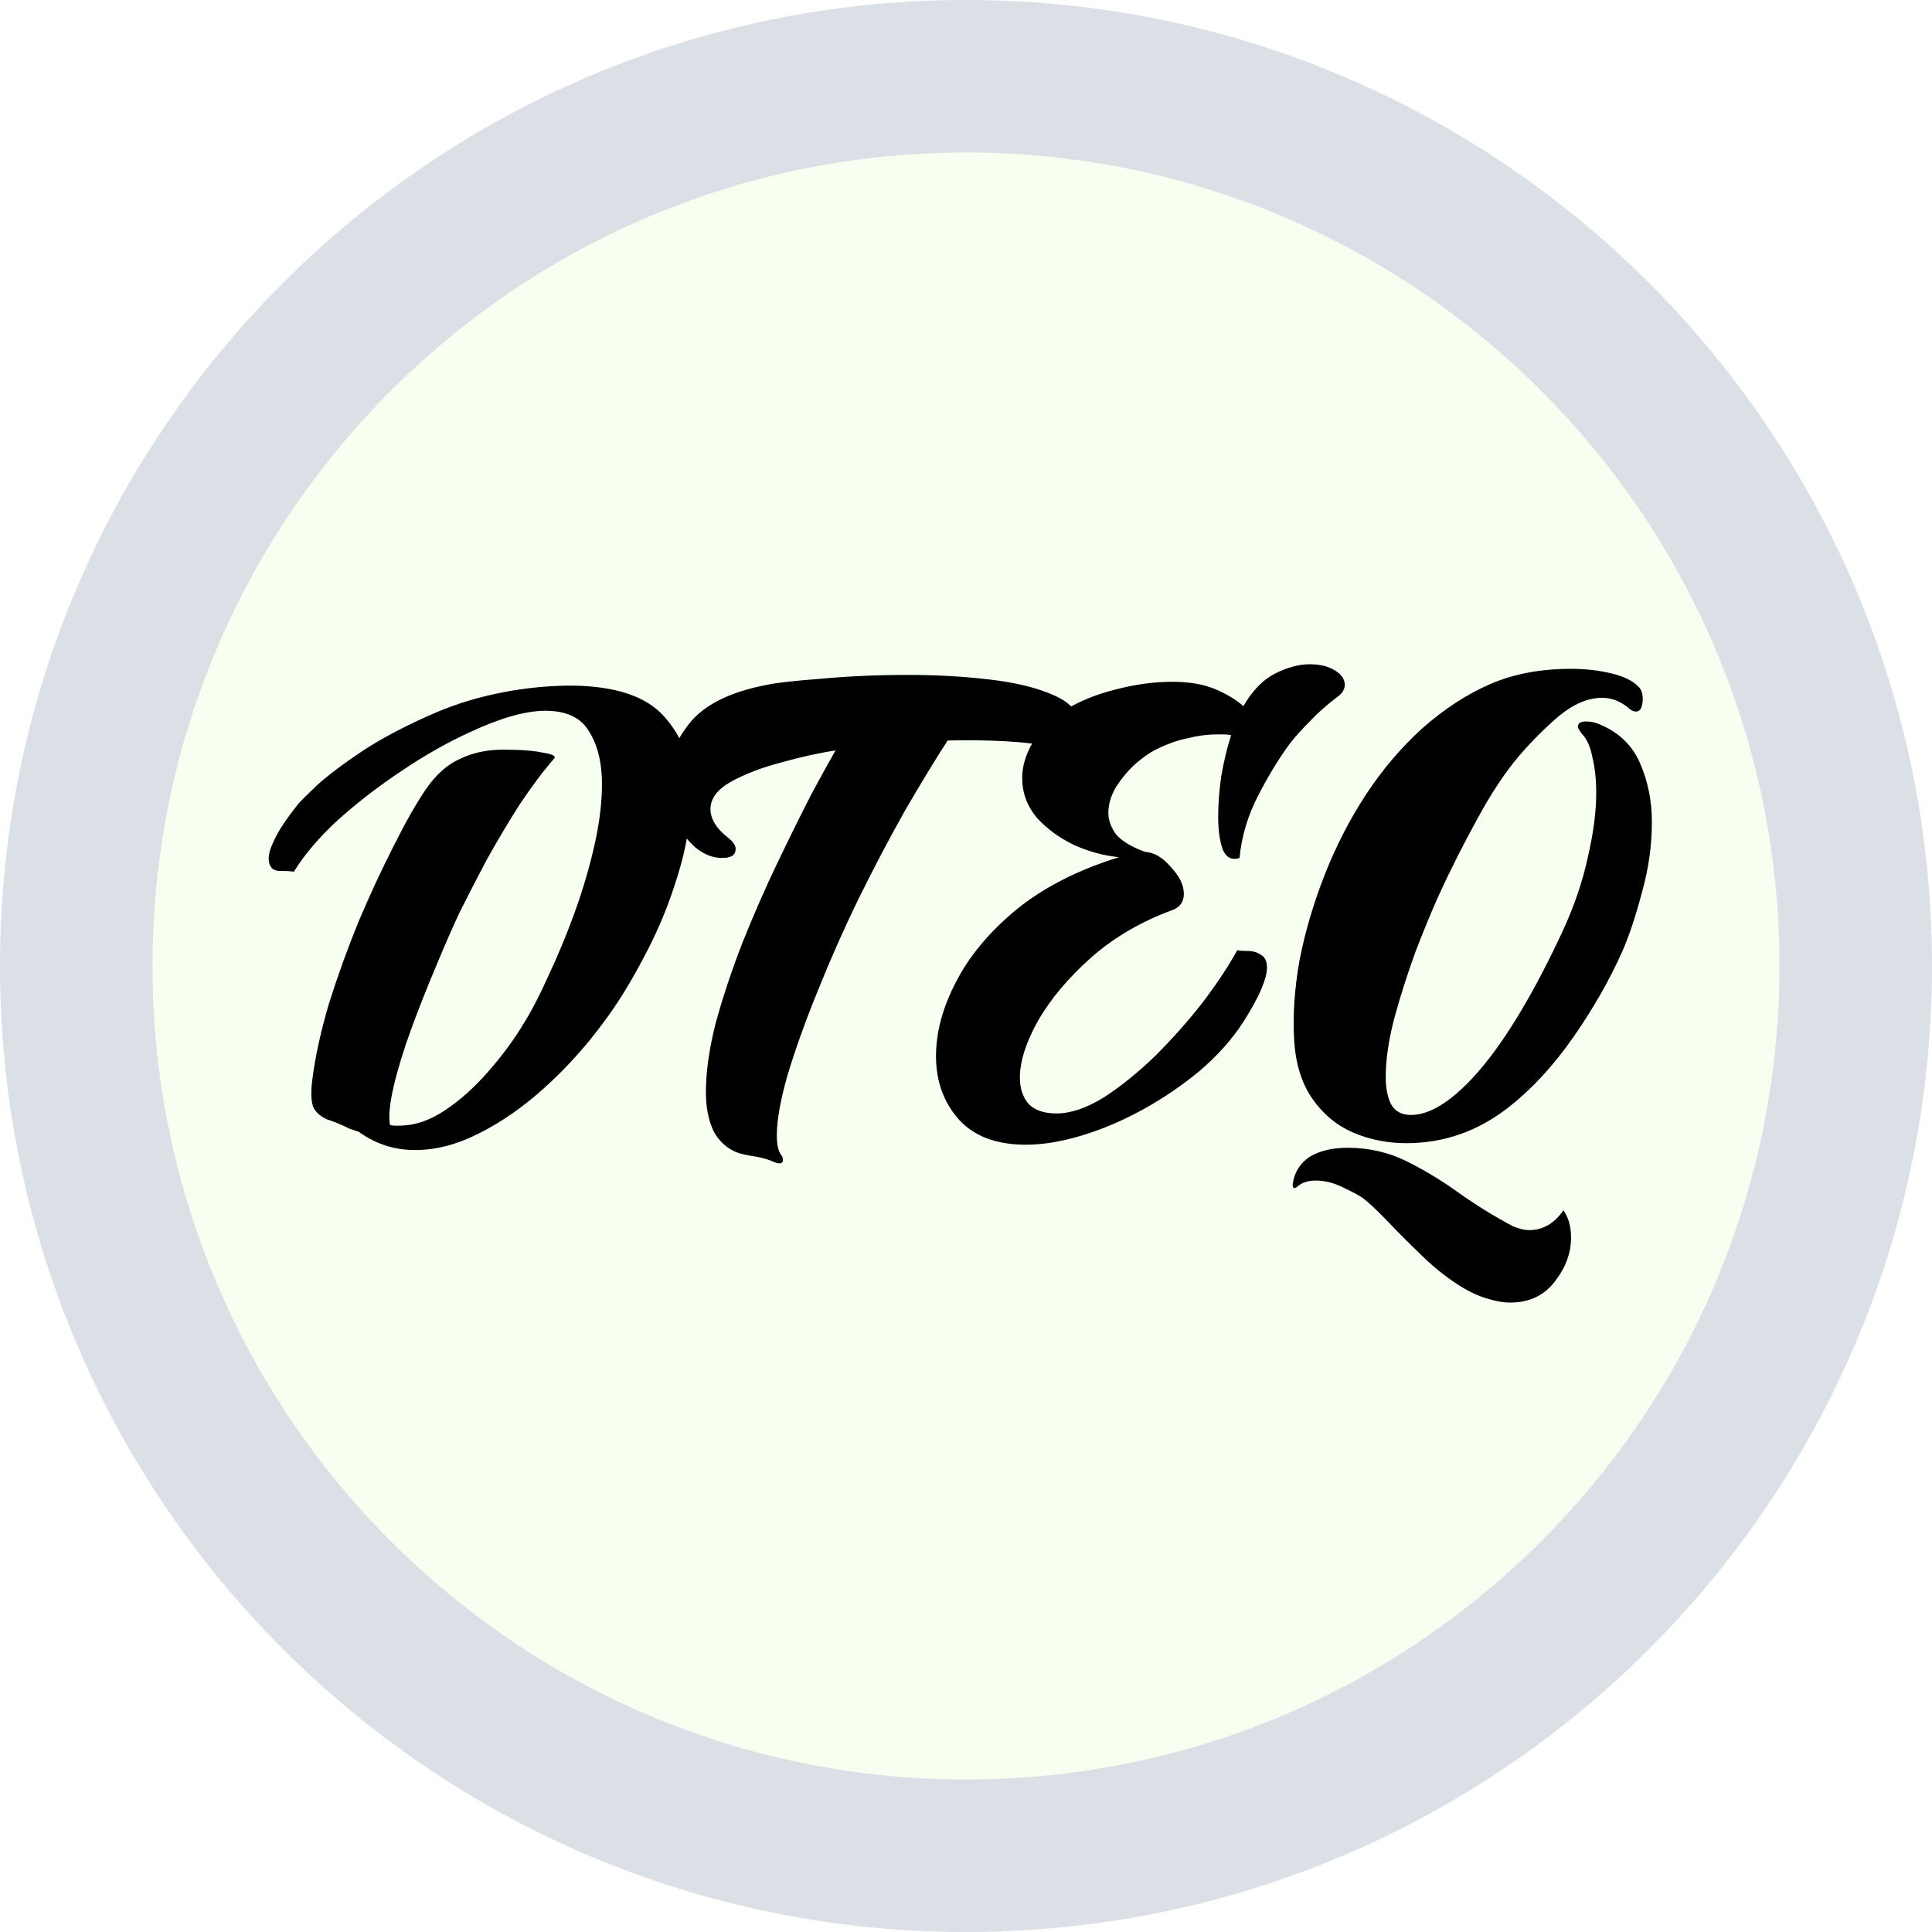
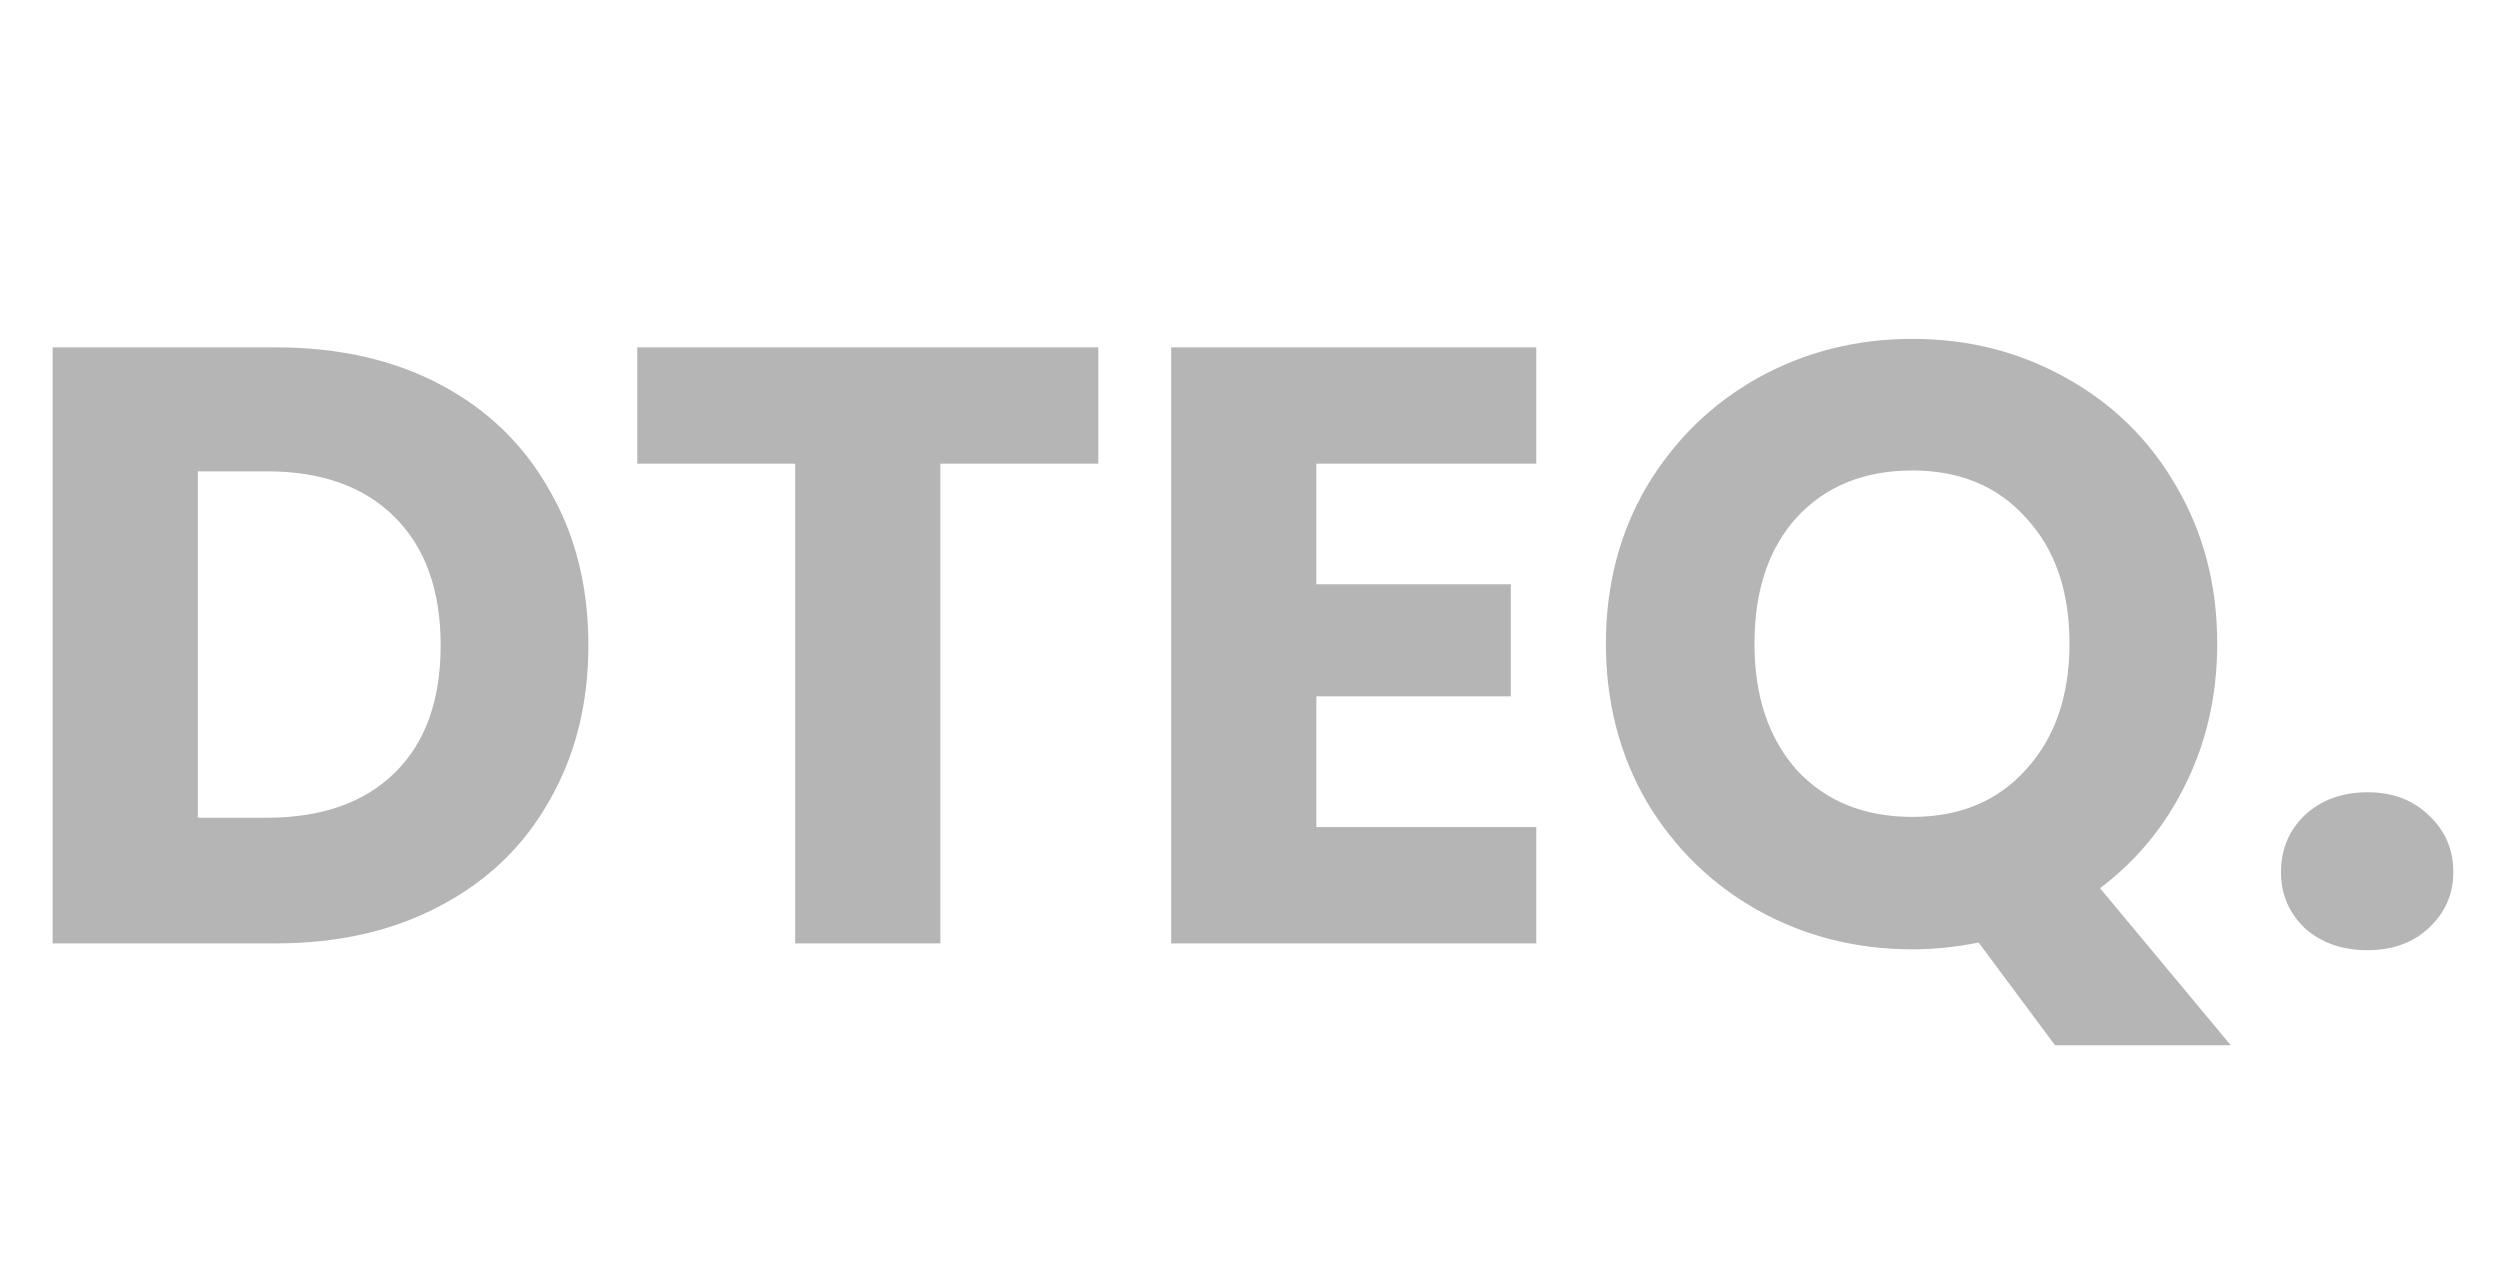
- <svg xmlns="http://www.w3.org/2000/svg" width="76" height="76" viewBox="0 0 76 76" fill="none">
-   <circle cx="38" cy="38" r="38" fill="#DAE0E5" />
-   <circle cx="38" cy="38" r="32" fill="#F7FFF1" />
-   <path d="M16.33 45.24C15.51 45.24 14.77 45 14.11 44.52L13.75 44.4C13.43 44.24 13.14 44.12 12.88 44.04C12.64 43.94 12.46 43.79 12.34 43.59C12.24 43.37 12.22 43.01 12.28 42.51C12.4 41.57 12.62 40.56 12.94 39.48C13.28 38.4 13.67 37.32 14.11 36.24C14.57 35.16 15.03 34.17 15.49 33.27C15.95 32.35 16.37 31.61 16.75 31.05C17.15 30.47 17.6 30.07 18.1 29.85C18.6 29.61 19.16 29.49 19.78 29.49C20.48 29.49 21.01 29.53 21.37 29.61C21.75 29.67 21.89 29.75 21.79 29.85C21.37 30.33 20.92 30.93 20.44 31.65C19.98 32.37 19.54 33.11 19.12 33.87C18.72 34.63 18.37 35.31 18.07 35.91C17.79 36.51 17.48 37.22 17.14 38.04C16.8 38.84 16.48 39.65 16.18 40.47C15.88 41.29 15.65 42.04 15.49 42.72C15.33 43.4 15.28 43.91 15.34 44.25C15.4 44.27 15.46 44.28 15.52 44.28C15.58 44.28 15.64 44.28 15.7 44.28C16.3 44.28 16.9 44.08 17.5 43.68C18.1 43.28 18.67 42.77 19.21 42.15C19.77 41.51 20.24 40.87 20.62 40.23C20.92 39.75 21.24 39.13 21.58 38.37C21.94 37.61 22.28 36.79 22.6 35.91C22.92 35.03 23.18 34.15 23.38 33.27C23.58 32.39 23.68 31.58 23.68 30.84C23.68 30 23.51 29.31 23.17 28.77C22.85 28.23 22.28 27.96 21.46 27.96C20.68 27.96 19.69 28.24 18.49 28.8C17.61 29.2 16.71 29.71 15.79 30.33C14.89 30.93 14.06 31.57 13.3 32.25C12.56 32.93 11.98 33.61 11.56 34.29C11.44 34.27 11.24 34.26 10.96 34.26C10.7 34.24 10.57 34.07 10.57 33.75C10.57 33.57 10.65 33.32 10.81 33C10.97 32.66 11.27 32.21 11.71 31.65C11.79 31.55 12.04 31.3 12.46 30.9C12.9 30.5 13.51 30.04 14.29 29.52C15.09 29 16.05 28.5 17.17 28.02C17.97 27.68 18.83 27.42 19.75 27.24C20.67 27.06 21.59 26.97 22.51 26.97C24.23 26.99 25.44 27.4 26.14 28.2C26.84 28.98 27.19 29.95 27.19 31.11C27.19 32.21 27.01 33.33 26.65 34.47C26.31 35.59 25.87 36.65 25.33 37.65C24.81 38.65 24.27 39.52 23.71 40.26C23.03 41.18 22.27 42.02 21.43 42.78C20.59 43.54 19.73 44.14 18.85 44.58C17.99 45.02 17.15 45.24 16.33 45.24ZM30.468 45.72C30.308 45.64 30.088 45.57 29.808 45.51C29.528 45.47 29.278 45.42 29.058 45.36C28.618 45.2 28.288 44.91 28.068 44.49C27.868 44.07 27.768 43.56 27.768 42.96C27.768 42.16 27.898 41.25 28.158 40.23C28.438 39.21 28.788 38.16 29.208 37.08C29.648 35.98 30.108 34.93 30.588 33.93C31.068 32.93 31.508 32.04 31.908 31.26C32.328 30.48 32.648 29.9 32.868 29.52C32.208 29.62 31.488 29.78 30.708 30C29.948 30.2 29.298 30.45 28.758 30.75C28.218 31.05 27.948 31.41 27.948 31.83C27.948 32.23 28.198 32.62 28.698 33C28.858 33.14 28.938 33.27 28.938 33.39C28.938 33.57 28.848 33.68 28.668 33.72C28.608 33.74 28.518 33.75 28.398 33.75C28.038 33.75 27.688 33.61 27.348 33.33C27.028 33.05 26.758 32.68 26.538 32.22C26.338 31.74 26.238 31.24 26.238 30.72C26.238 29.96 26.528 29.21 27.108 28.47C27.688 27.73 28.708 27.22 30.168 26.94C30.528 26.86 31.238 26.78 32.298 26.7C33.358 26.6 34.508 26.55 35.748 26.55C36.848 26.55 37.908 26.61 38.928 26.73C39.968 26.85 40.818 27.06 41.478 27.36C42.158 27.66 42.498 28.09 42.498 28.65C42.498 28.79 42.488 28.96 42.468 29.16C42.448 29.36 42.438 29.52 42.438 29.64V29.7C42.438 29.78 42.408 29.83 42.348 29.85C42.288 29.87 42.238 29.84 42.198 29.76C42.098 29.6 41.808 29.47 41.328 29.37C40.868 29.27 40.278 29.2 39.558 29.16C38.858 29.12 38.098 29.11 37.278 29.13C36.798 29.87 36.238 30.79 35.598 31.89C34.978 32.99 34.348 34.19 33.708 35.49C33.148 36.65 32.628 37.83 32.148 39.03C31.668 40.21 31.278 41.3 30.978 42.3C30.698 43.28 30.558 44.07 30.558 44.67C30.558 45.03 30.618 45.29 30.738 45.45C30.778 45.49 30.798 45.55 30.798 45.63C30.798 45.77 30.688 45.8 30.468 45.72ZM40.36 45.03C39.2 45.03 38.32 44.7 37.72 44.04C37.12 43.36 36.82 42.53 36.82 41.55C36.82 40.61 37.08 39.64 37.6 38.64C38.12 37.62 38.91 36.67 39.97 35.79C41.05 34.91 42.4 34.22 44.02 33.72C43.42 33.66 42.83 33.5 42.25 33.24C41.67 32.96 41.18 32.6 40.78 32.16C40.4 31.7 40.21 31.18 40.21 30.6C40.21 30.16 40.34 29.71 40.6 29.25C40.88 28.71 41.31 28.27 41.89 27.93C42.49 27.57 43.16 27.3 43.9 27.12C44.66 26.92 45.4 26.82 46.12 26.82C46.8 26.82 47.37 26.92 47.83 27.12C48.29 27.32 48.65 27.54 48.91 27.78C49.27 27.16 49.69 26.73 50.17 26.49C50.65 26.25 51.1 26.13 51.52 26.13C51.92 26.13 52.25 26.21 52.51 26.37C52.77 26.53 52.9 26.72 52.9 26.94C52.9 27.12 52.8 27.28 52.6 27.42C52.18 27.74 51.82 28.06 51.52 28.38C51.22 28.68 50.96 28.97 50.74 29.25C50.3 29.85 49.88 30.54 49.48 31.32C49.08 32.1 48.84 32.91 48.76 33.75C48.46 33.85 48.24 33.74 48.1 33.42C47.98 33.08 47.92 32.65 47.92 32.13C47.92 31.63 47.96 31.1 48.04 30.54C48.14 29.96 48.27 29.42 48.43 28.92C48.35 28.9 48.26 28.89 48.16 28.89C48.06 28.89 47.96 28.89 47.86 28.89C47.5 28.89 47.12 28.94 46.72 29.04C46.32 29.12 45.9 29.27 45.46 29.49C45.22 29.61 44.95 29.8 44.65 30.06C44.37 30.32 44.12 30.62 43.9 30.96C43.7 31.3 43.6 31.64 43.6 31.98C43.6 32.26 43.7 32.54 43.9 32.82C44.12 33.08 44.5 33.31 45.04 33.51C45.4 33.53 45.74 33.73 46.06 34.11C46.4 34.47 46.57 34.82 46.57 35.16C46.57 35.46 46.43 35.67 46.15 35.79C44.93 36.23 43.86 36.85 42.94 37.65C42.04 38.45 41.34 39.28 40.84 40.14C40.36 41 40.12 41.75 40.12 42.39C40.12 42.81 40.23 43.15 40.45 43.41C40.69 43.67 41.06 43.8 41.56 43.8C42.12 43.8 42.74 43.59 43.42 43.17C44.1 42.73 44.78 42.18 45.46 41.52C46.14 40.84 46.76 40.14 47.32 39.42C47.88 38.68 48.33 38 48.67 37.38C48.77 37.4 48.91 37.41 49.09 37.41C49.29 37.41 49.46 37.46 49.6 37.56C49.76 37.64 49.84 37.81 49.84 38.07C49.84 38.27 49.77 38.54 49.63 38.88C49.49 39.22 49.25 39.66 48.91 40.2C48.47 40.88 47.9 41.52 47.2 42.12C46.5 42.7 45.75 43.21 44.95 43.65C44.15 44.09 43.35 44.43 42.55 44.67C41.75 44.91 41.02 45.03 40.36 45.03ZM55.321 44.97C54.581 44.97 53.881 44.83 53.221 44.55C52.581 44.27 52.051 43.83 51.631 43.23C51.211 42.63 50.971 41.87 50.911 40.95C50.851 39.95 50.921 38.89 51.121 37.77C51.341 36.65 51.671 35.53 52.111 34.41C52.551 33.29 53.091 32.24 53.731 31.26C54.391 30.26 55.131 29.39 55.951 28.65C56.811 27.89 57.701 27.31 58.621 26.91C59.541 26.51 60.601 26.31 61.801 26.31C62.361 26.31 62.891 26.37 63.391 26.49C63.891 26.61 64.251 26.79 64.471 27.03C64.571 27.13 64.621 27.29 64.621 27.51C64.621 27.63 64.601 27.74 64.561 27.84C64.521 27.94 64.451 27.99 64.351 27.99C64.251 27.99 64.151 27.94 64.051 27.84C63.731 27.58 63.391 27.45 63.031 27.45C62.471 27.45 61.901 27.69 61.321 28.17C60.761 28.65 60.241 29.17 59.761 29.73C59.201 30.39 58.651 31.22 58.111 32.22C57.571 33.2 57.071 34.19 56.611 35.19C56.331 35.81 56.021 36.56 55.681 37.44C55.361 38.32 55.081 39.2 54.841 40.08C54.621 40.94 54.511 41.7 54.511 42.36C54.511 42.8 54.581 43.16 54.721 43.44C54.881 43.72 55.141 43.86 55.501 43.86C56.301 43.86 57.221 43.25 58.261 42.03C59.301 40.79 60.371 38.99 61.471 36.63C61.931 35.63 62.261 34.66 62.461 33.72C62.681 32.78 62.791 31.94 62.791 31.2C62.791 30.66 62.741 30.19 62.641 29.79C62.561 29.37 62.421 29.06 62.221 28.86C62.121 28.72 62.071 28.63 62.071 28.59C62.071 28.45 62.181 28.38 62.401 28.38C62.581 28.38 62.761 28.42 62.941 28.5C63.701 28.82 64.231 29.34 64.531 30.06C64.831 30.76 64.981 31.52 64.981 32.34C64.981 33.26 64.851 34.18 64.591 35.1C64.351 36.02 64.091 36.8 63.811 37.44C63.311 38.56 62.671 39.68 61.891 40.8C61.111 41.92 60.261 42.84 59.341 43.56C58.141 44.5 56.801 44.97 55.321 44.97ZM59.401 51.24C59.141 51.24 58.851 51.19 58.531 51.09C58.231 51.01 57.911 50.87 57.571 50.67C57.031 50.35 56.501 49.94 55.981 49.44C55.481 48.96 55.021 48.5 54.601 48.06C54.181 47.62 53.851 47.31 53.611 47.13C53.471 47.03 53.211 46.89 52.831 46.71C52.471 46.53 52.111 46.44 51.751 46.44C51.451 46.44 51.211 46.52 51.031 46.68C50.911 46.78 50.851 46.75 50.851 46.59C50.911 46.13 51.131 45.77 51.511 45.51C51.911 45.27 52.411 45.15 53.011 45.15C53.851 45.15 54.631 45.33 55.351 45.69C56.071 46.05 56.761 46.47 57.421 46.95C58.101 47.43 58.801 47.86 59.521 48.24C59.761 48.34 59.971 48.39 60.151 48.39C60.691 48.39 61.141 48.13 61.501 47.61C61.701 47.89 61.801 48.25 61.801 48.69C61.801 49.29 61.591 49.86 61.171 50.4C60.751 50.96 60.161 51.24 59.401 51.24Z" fill="black" />
+ <svg xmlns="http://www.w3.org/2000/svg" width="106" height="54" viewBox="0 0 106 54" fill="none">
+   <path d="M11.7 14.728C14.364 14.728 16.692 15.256 18.684 16.312C20.676 17.368 22.212 18.856 23.292 20.776C24.396 22.672 24.948 24.868 24.948 27.364C24.948 29.836 24.396 32.032 23.292 33.952C22.212 35.872 20.664 37.36 18.648 38.416C16.656 39.472 14.34 40 11.7 40H2.232V14.728H11.7ZM11.304 34.672C13.632 34.672 15.444 34.036 16.74 32.764C18.036 31.492 18.684 29.692 18.684 27.364C18.684 25.036 18.036 23.224 16.74 21.928C15.444 20.632 13.632 19.984 11.304 19.984H8.388V34.672H11.304ZM46.568 14.728V19.66H39.872V40H33.716V19.66H27.02V14.728H46.568ZM55.814 19.66V24.772H64.058V29.524H55.814V35.068H65.138V40H49.658V14.728H65.138V19.66H55.814ZM87.134 44.32L83.894 39.964C82.934 40.156 81.998 40.252 81.086 40.252C78.71 40.252 76.526 39.7 74.534 38.596C72.566 37.492 70.994 35.956 69.818 33.988C68.666 31.996 68.09 29.764 68.09 27.292C68.09 24.82 68.666 22.6 69.818 20.632C70.994 18.664 72.566 17.128 74.534 16.024C76.526 14.92 78.71 14.368 81.086 14.368C83.462 14.368 85.634 14.92 87.602 16.024C89.594 17.128 91.154 18.664 92.282 20.632C93.434 22.6 94.01 24.82 94.01 27.292C94.01 29.452 93.566 31.432 92.678 33.232C91.814 35.008 90.602 36.484 89.042 37.66L94.586 44.32H87.134ZM74.39 27.292C74.39 29.524 74.99 31.312 76.19 32.656C77.414 33.976 79.046 34.636 81.086 34.636C83.102 34.636 84.71 33.964 85.91 32.62C87.134 31.276 87.746 29.5 87.746 27.292C87.746 25.06 87.134 23.284 85.91 21.964C84.71 20.62 83.102 19.948 81.086 19.948C79.046 19.948 77.414 20.608 76.19 21.928C74.99 23.248 74.39 25.036 74.39 27.292ZM100.385 40.288C99.305 40.288 98.417 39.976 97.721 39.352C97.049 38.704 96.713 37.912 96.713 36.976C96.713 36.016 97.049 35.212 97.721 34.564C98.417 33.916 99.305 33.592 100.385 33.592C101.441 33.592 102.305 33.916 102.977 34.564C103.673 35.212 104.021 36.016 104.021 36.976C104.021 37.912 103.673 38.704 102.977 39.352C102.305 39.976 101.441 40.288 100.385 40.288Z" fill="#B5B5B5" />
</svg>
